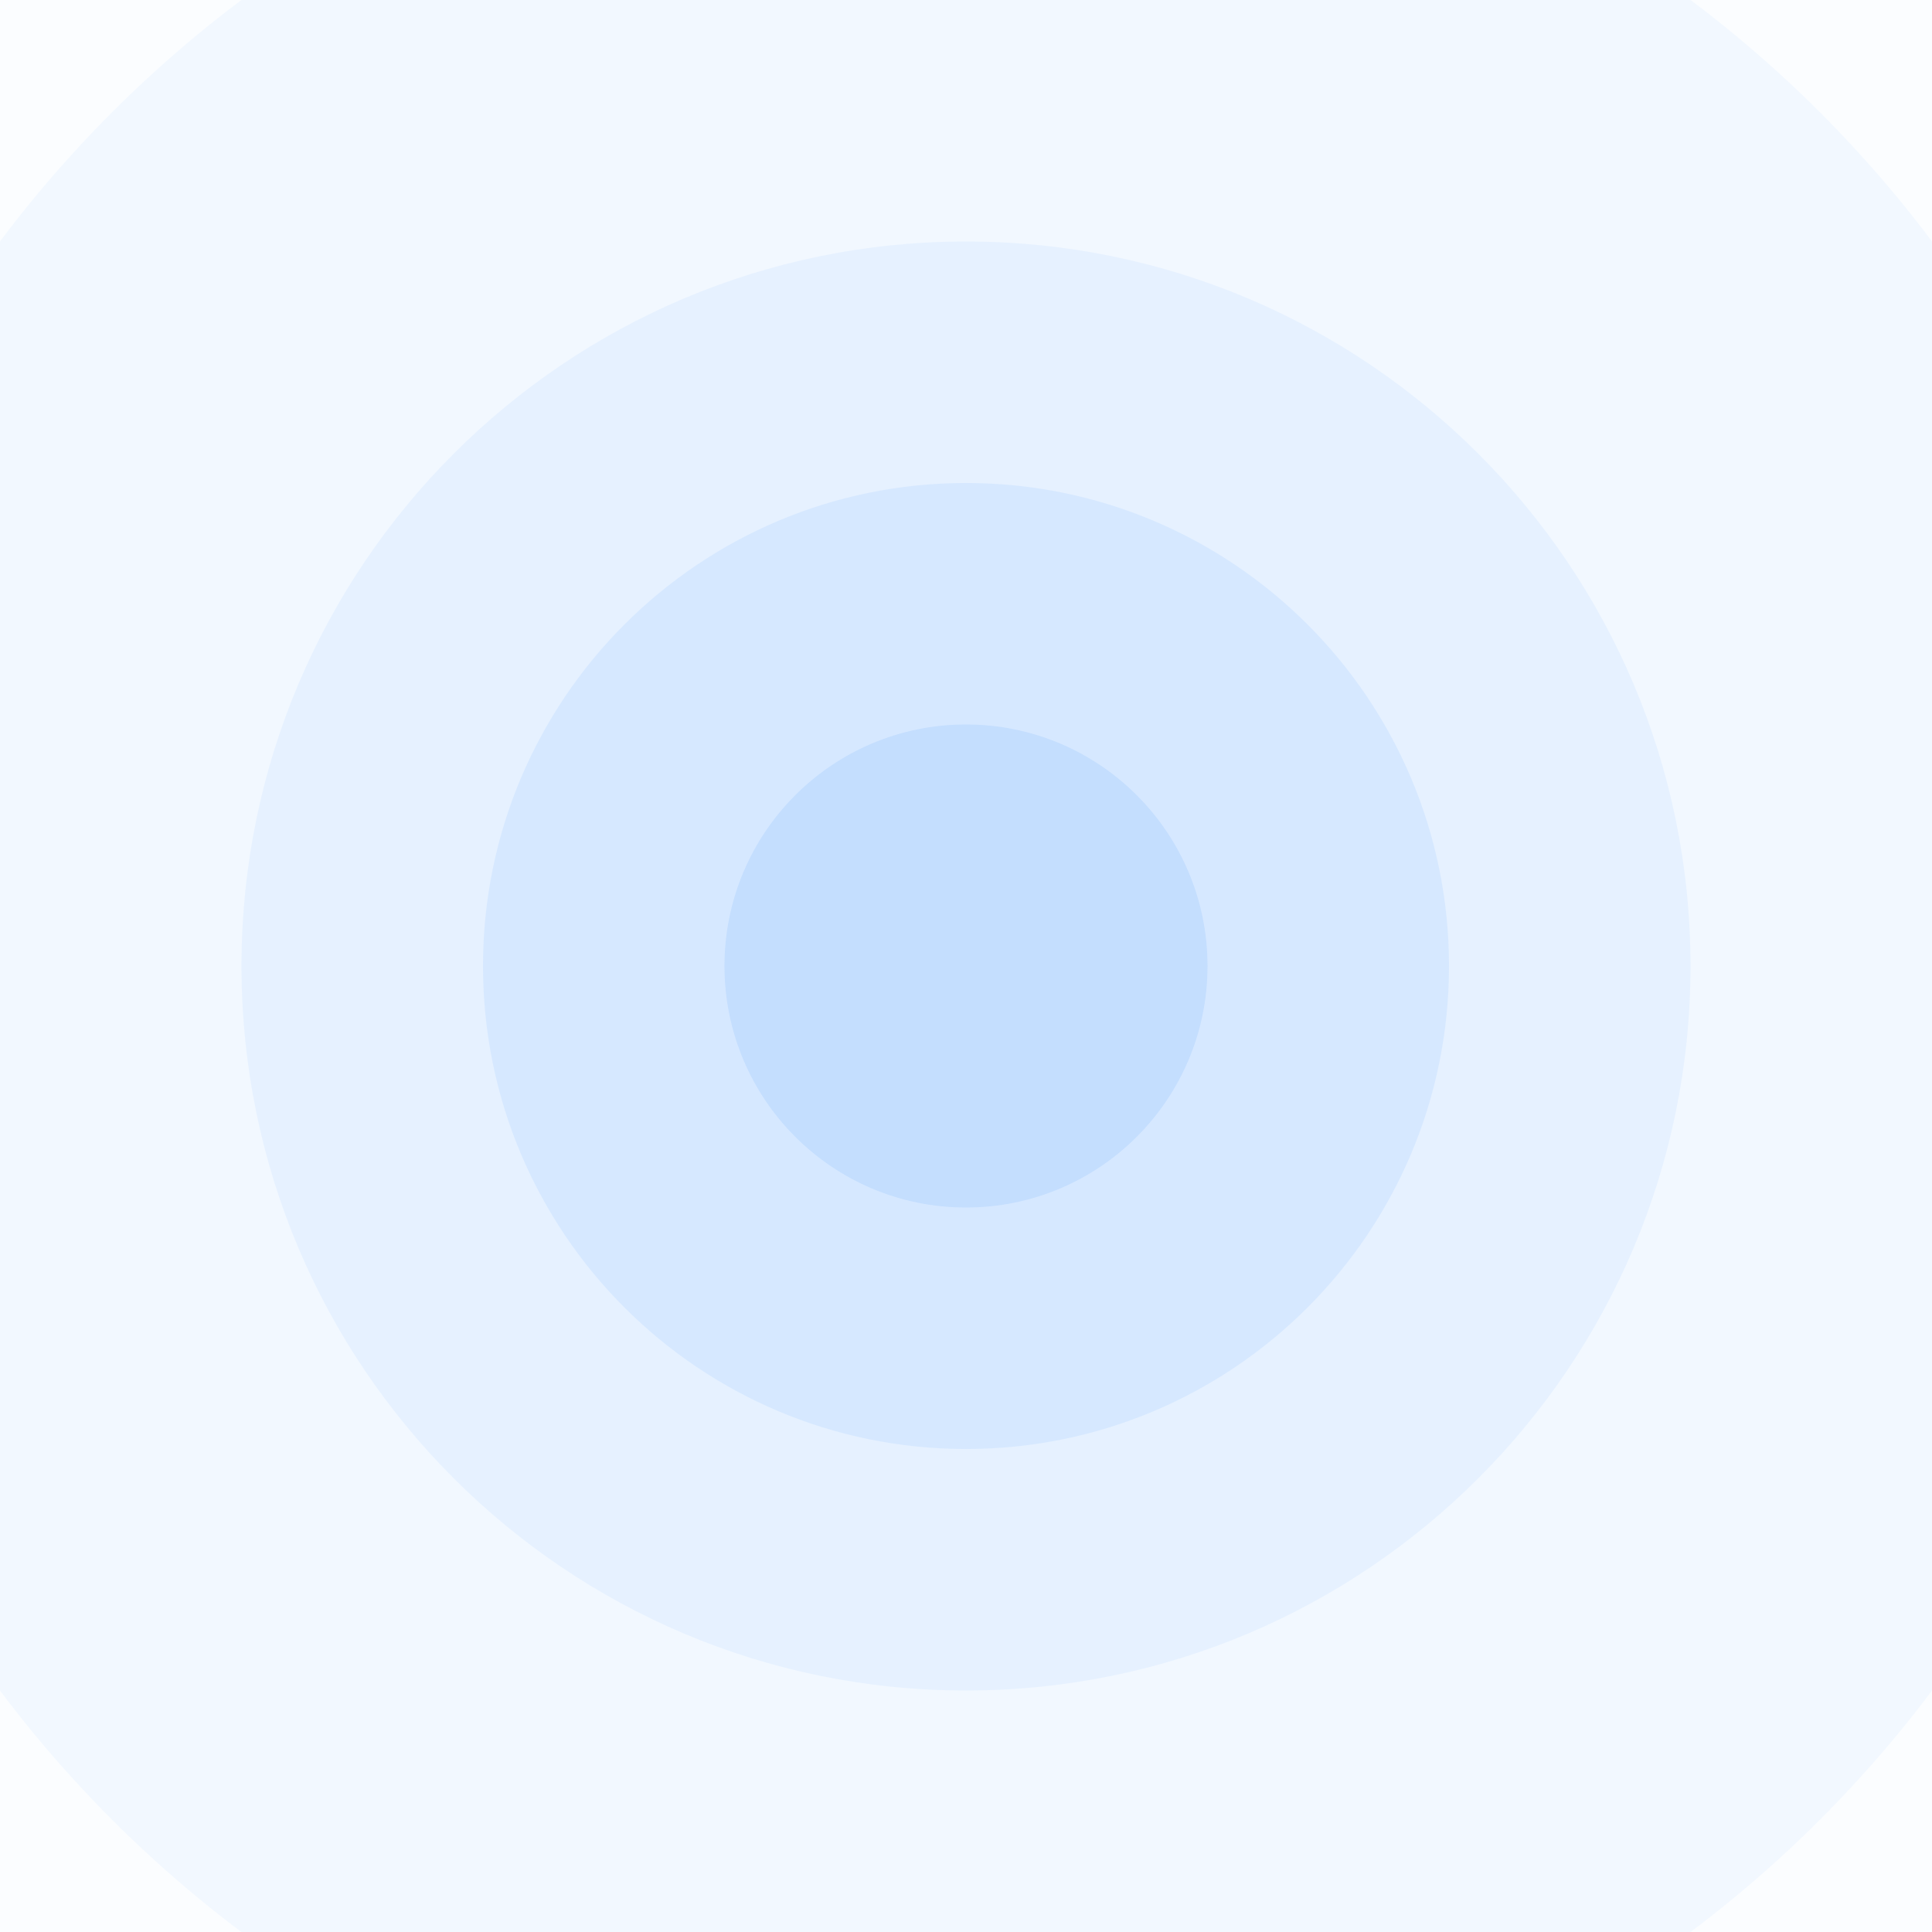
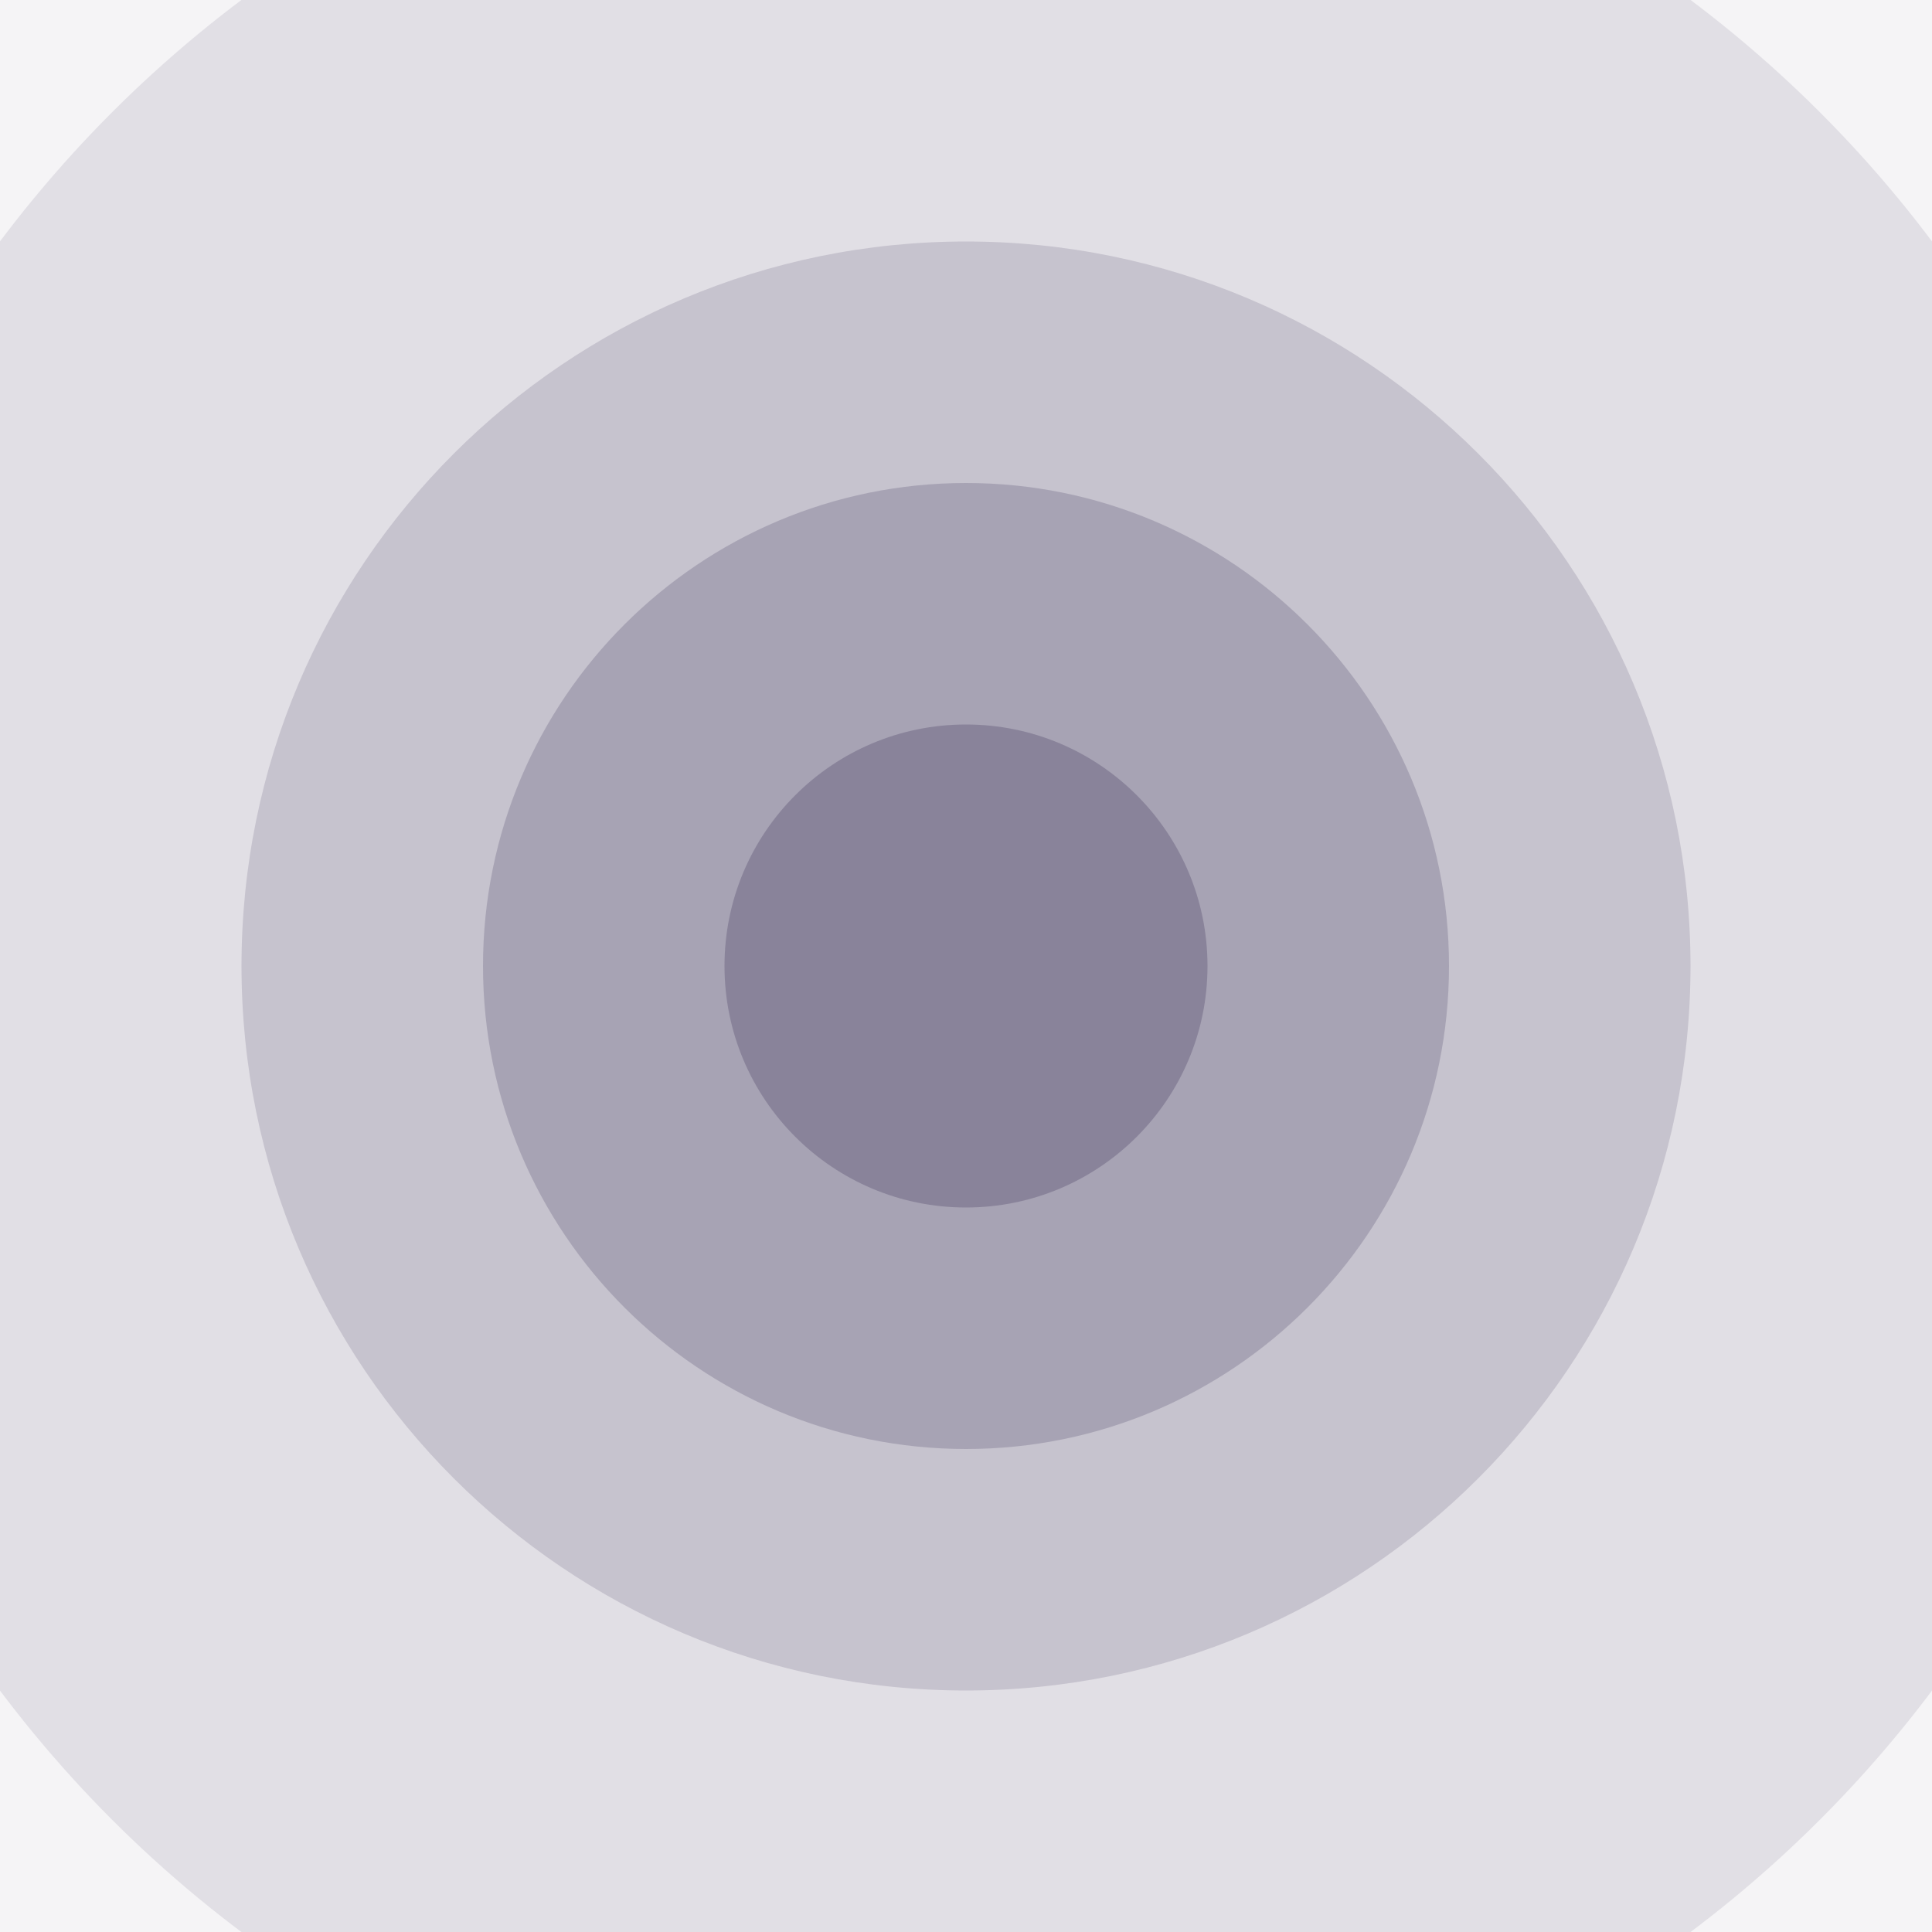
<svg xmlns="http://www.w3.org/2000/svg" width="100%" height="100%" viewBox="0 0 800 800">
  <g fill-opacity="0.22">
-     <circle style="fill: rgba(54,136,252, 0.1);" cx="400" cy="400" r="600" />
-     <circle style="fill: rgba(54,136,252, 0.2);" cx="400" cy="400" r="500" />
-     <circle style="fill: rgba(54,136,252, 0.3);" cx="400" cy="400" r="300" />
-     <circle style="fill: rgba(54,136,252, 0.4);" cx="400" cy="400" r="200" />
-     <circle style="fill: rgba(54,136,252, 0.5);" cx="400" cy="400" r="100" />
+     <circle fill="rgb(48,39,76)" cx="400" cy="400" r="600" fill-opacity="0.05" />
+     <circle fill="rgb(48,39,76)" cx="400" cy="400" r="500" fill-opacity="0.1" />
+     <circle fill="rgb(48,39,76)" cx="400" cy="400" r="300" fill-opacity="0.15" />
+     <circle fill="rgb(48,39,76)" cx="400" cy="400" r="200" fill-opacity="0.2" />
+     <circle fill="rgb(48,39,76)" cx="400" cy="400" r="100" fill-opacity="0.25" />
  </g>
</svg>
